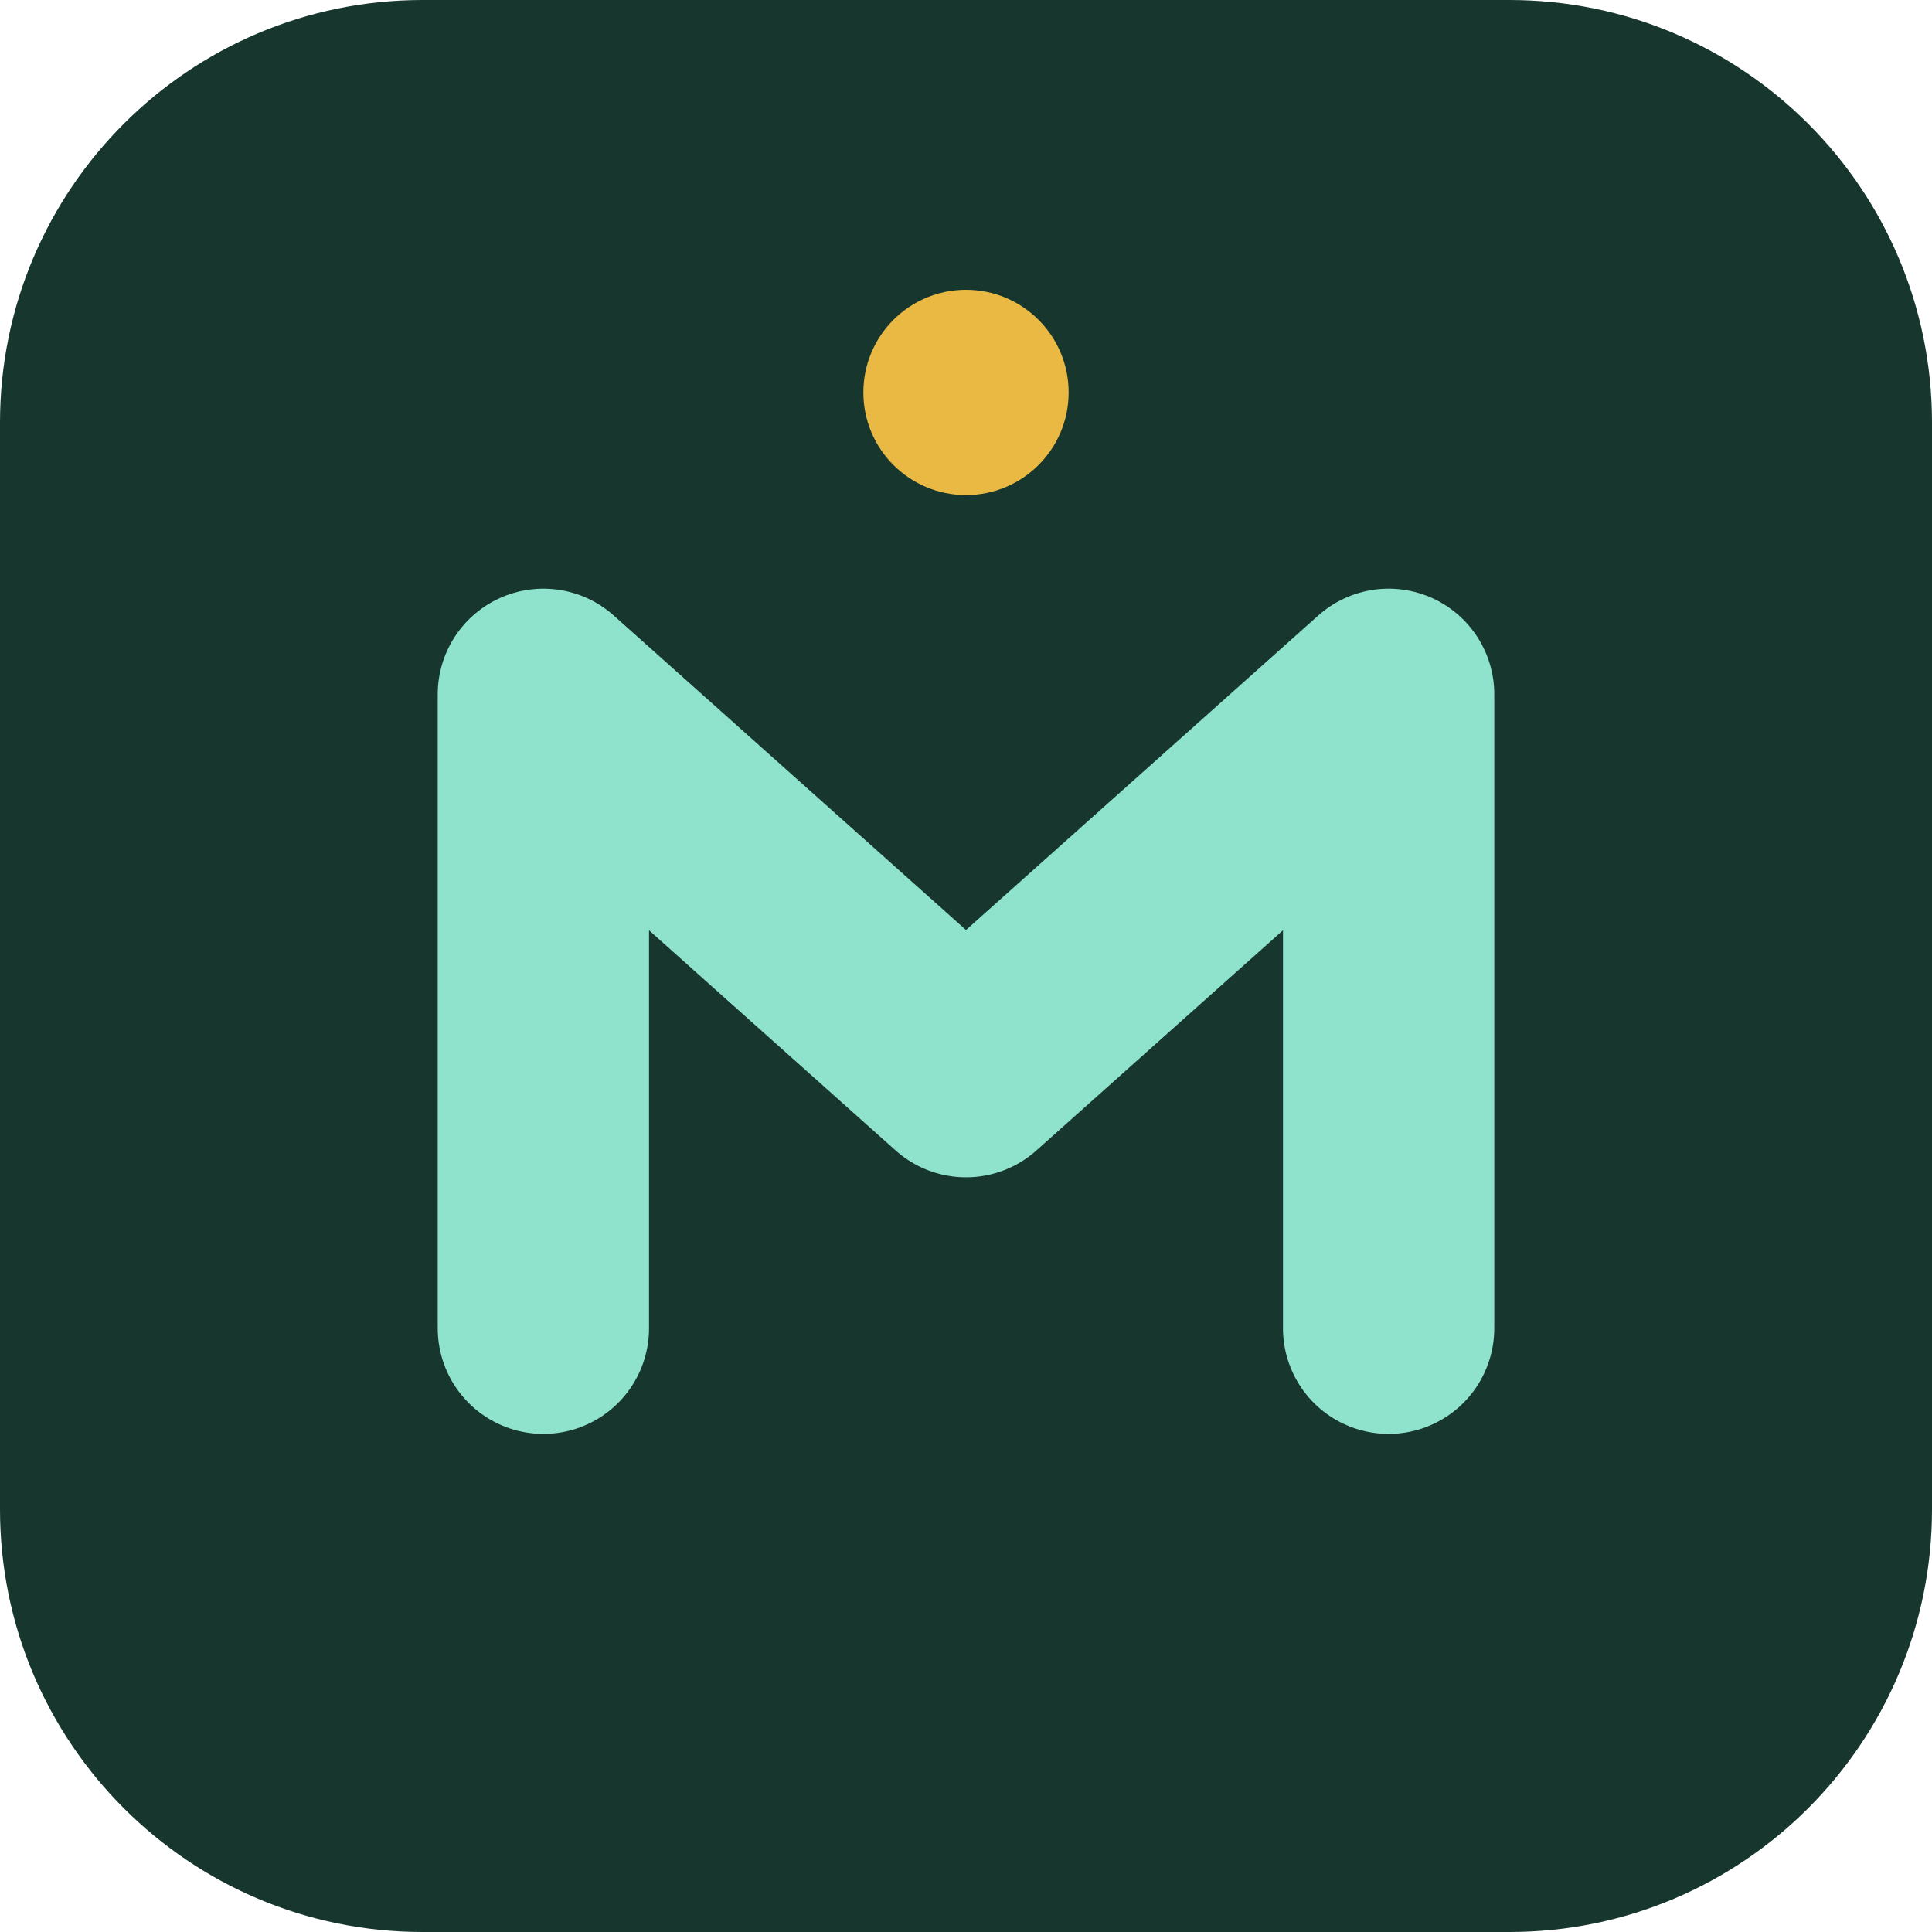
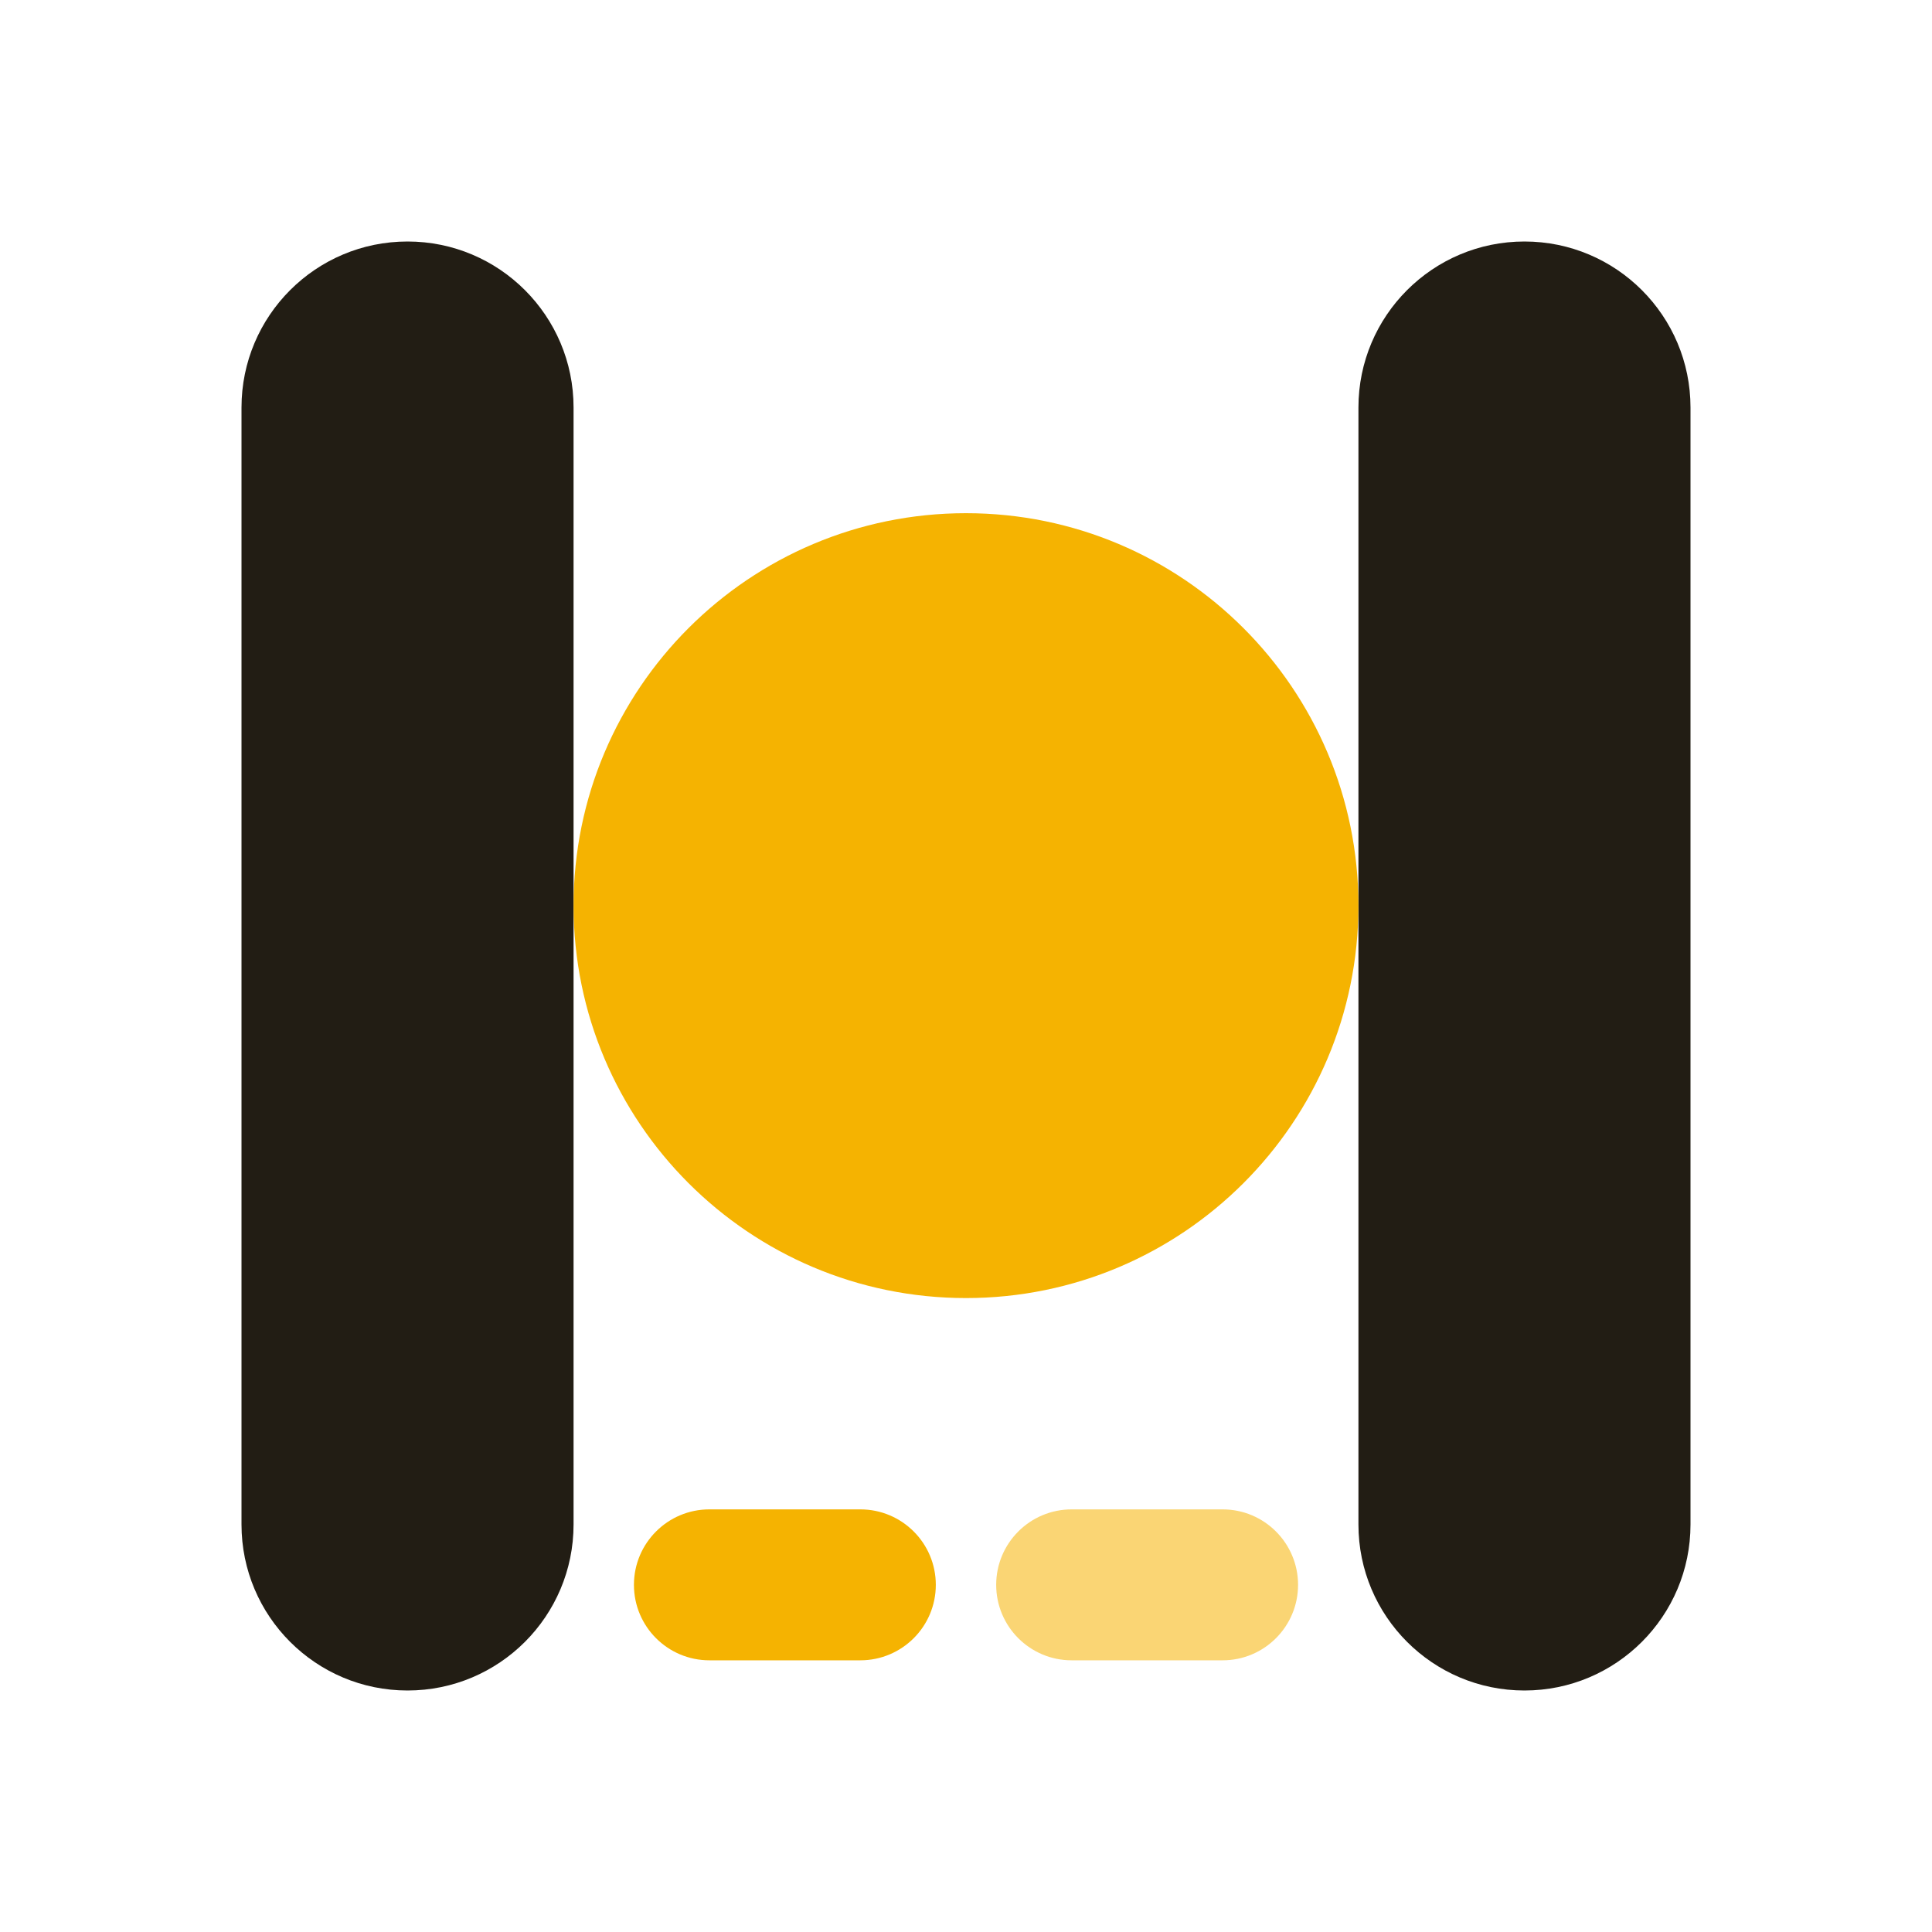
<svg xmlns="http://www.w3.org/2000/svg" viewBox="0 0 64 64">
-   <rect width="64" height="64" rx="14" fill="#16362e" />
-   <path d="M18 44 V23 L32 35.5 L46 23 V44" fill="none" stroke="#8fe3cd" stroke-width="7" stroke-linecap="round" stroke-linejoin="round" />
-   <circle cx="32" cy="13" r="3.4" fill="#e9b944" />
+   <rect x="8" y="8" width="11" height="48" rx="5.5" fill="#221d14" />
+   <rect x="45" y="8" width="11" height="48" rx="5.5" fill="#221d14" />
+   <circle cx="32" cy="30" r="13" fill="#f5b301" />
+   <rect x="21" y="50" width="10" height="5" rx="2.5" fill="#f5b301" />
+   <rect x="33" y="50" width="10" height="5" rx="2.5" fill="#f5b301" opacity="0.55" />
</svg>
